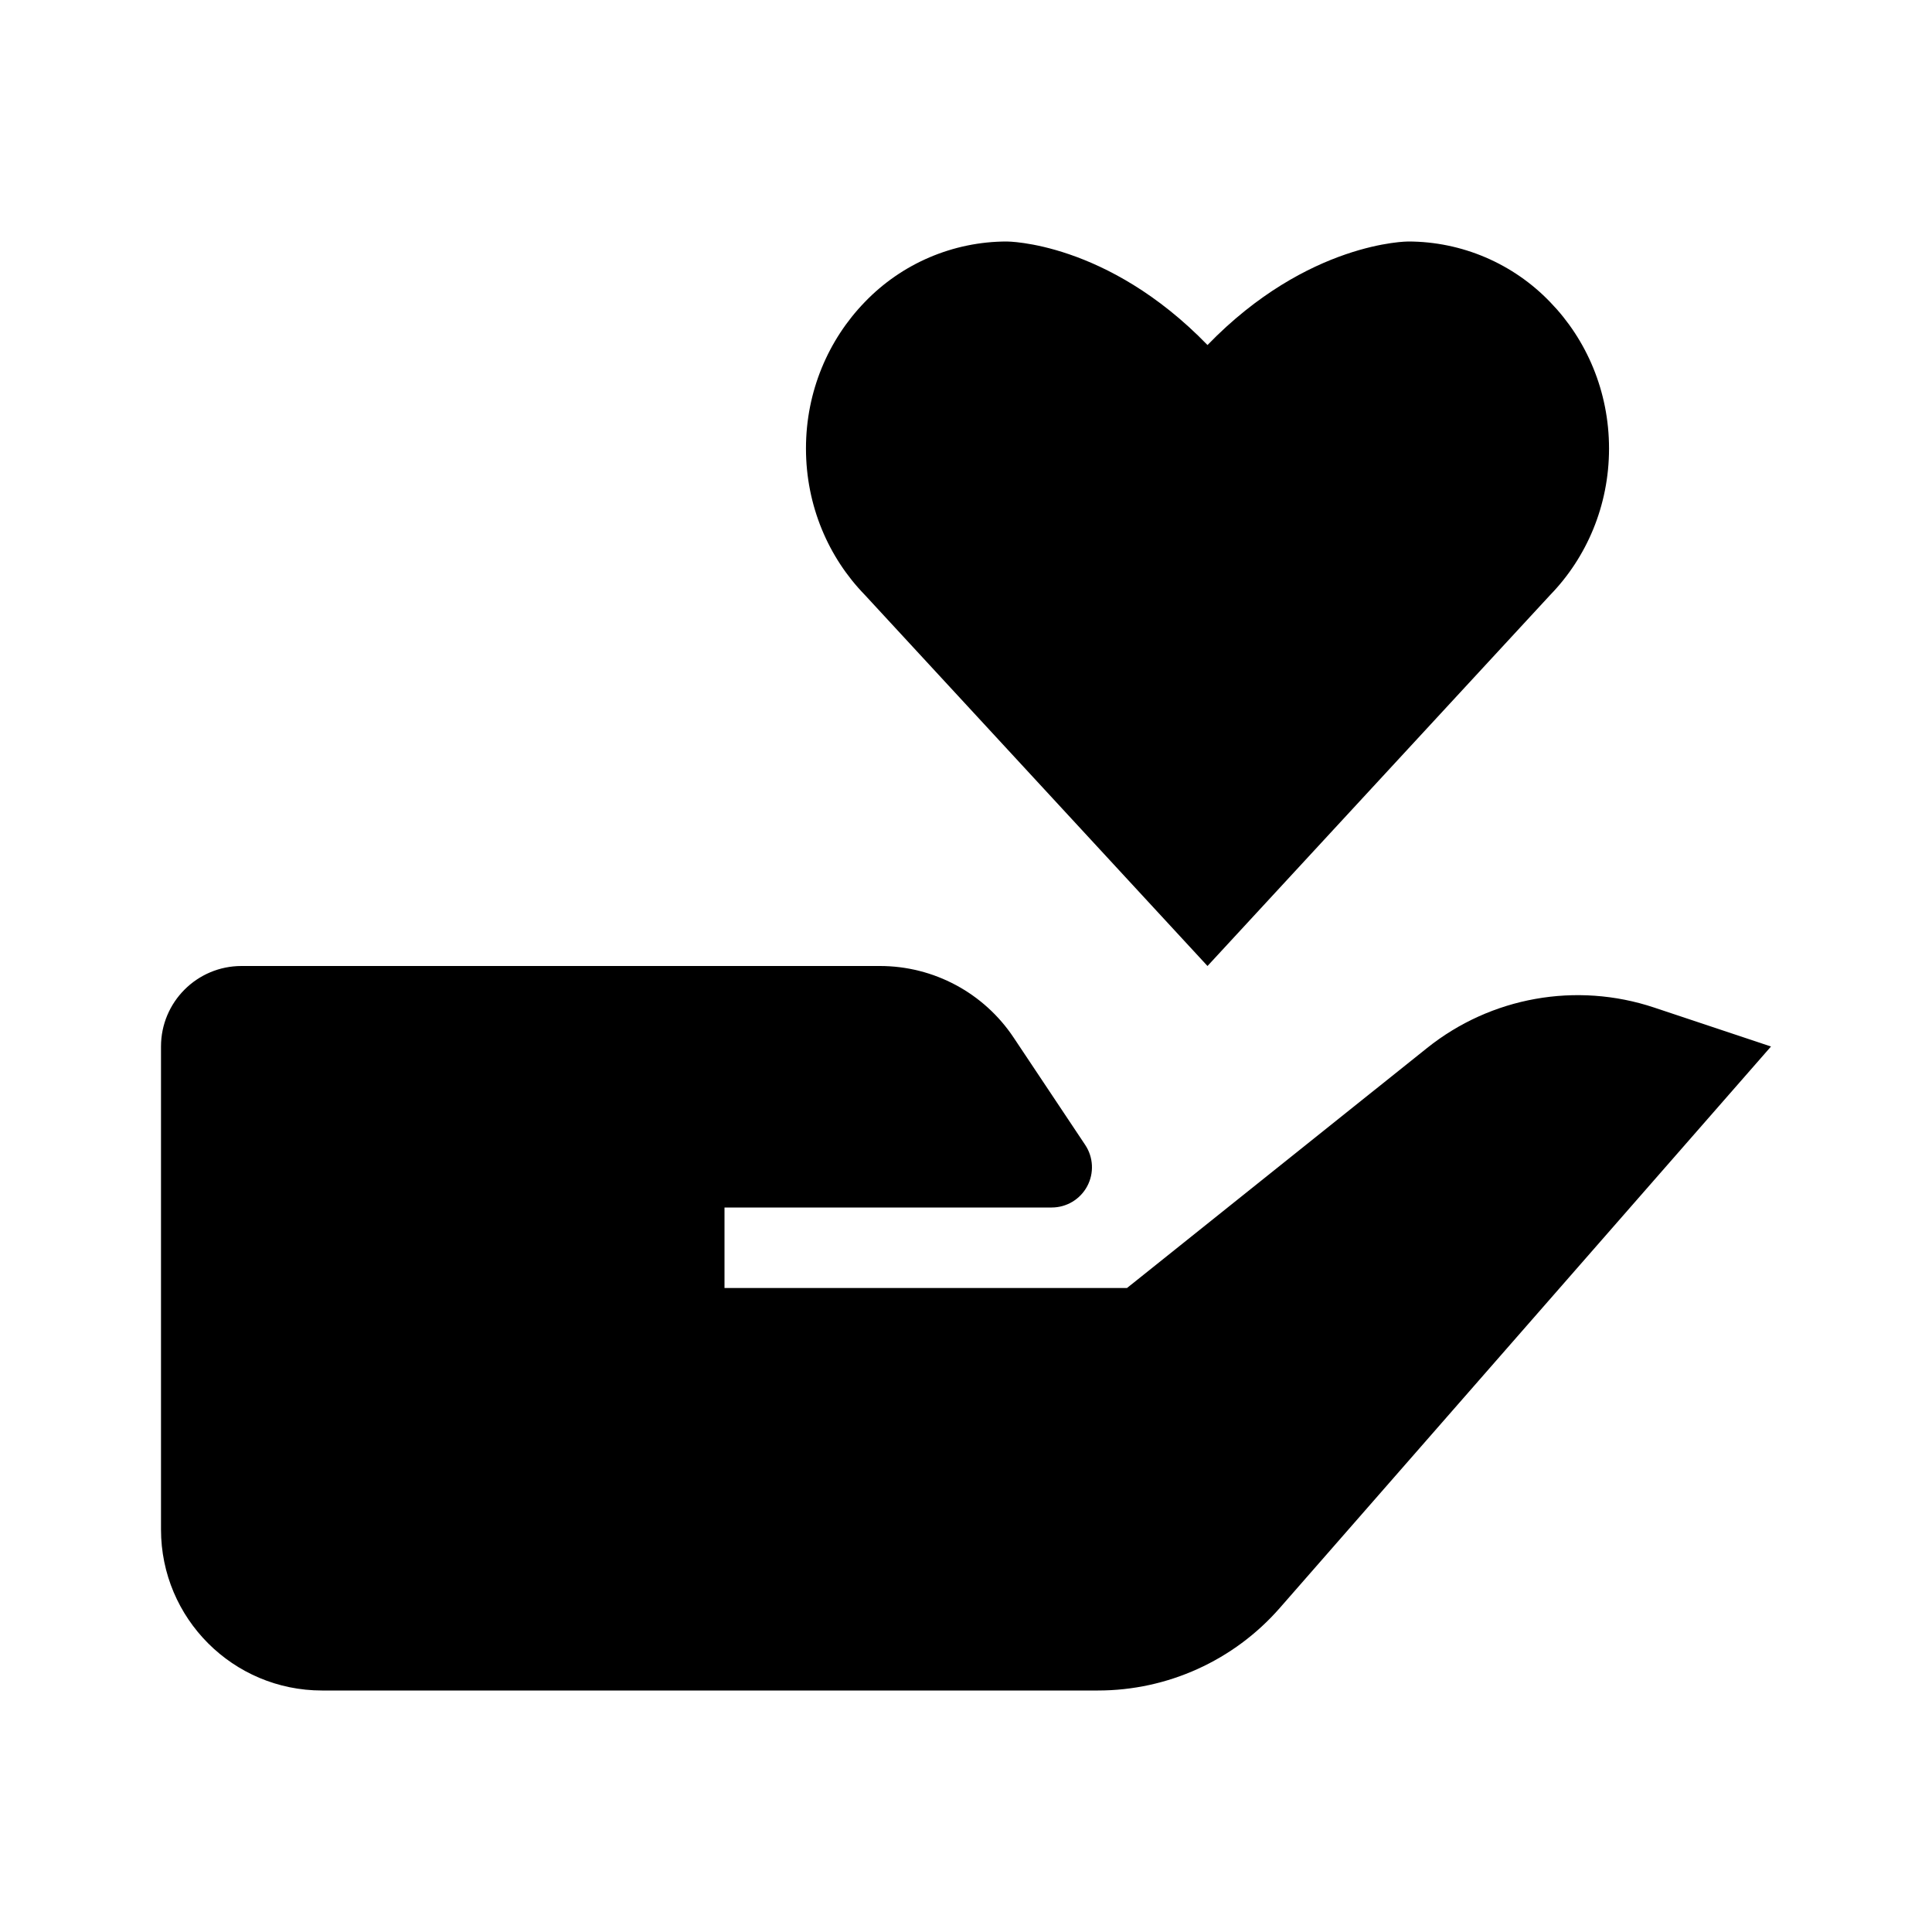
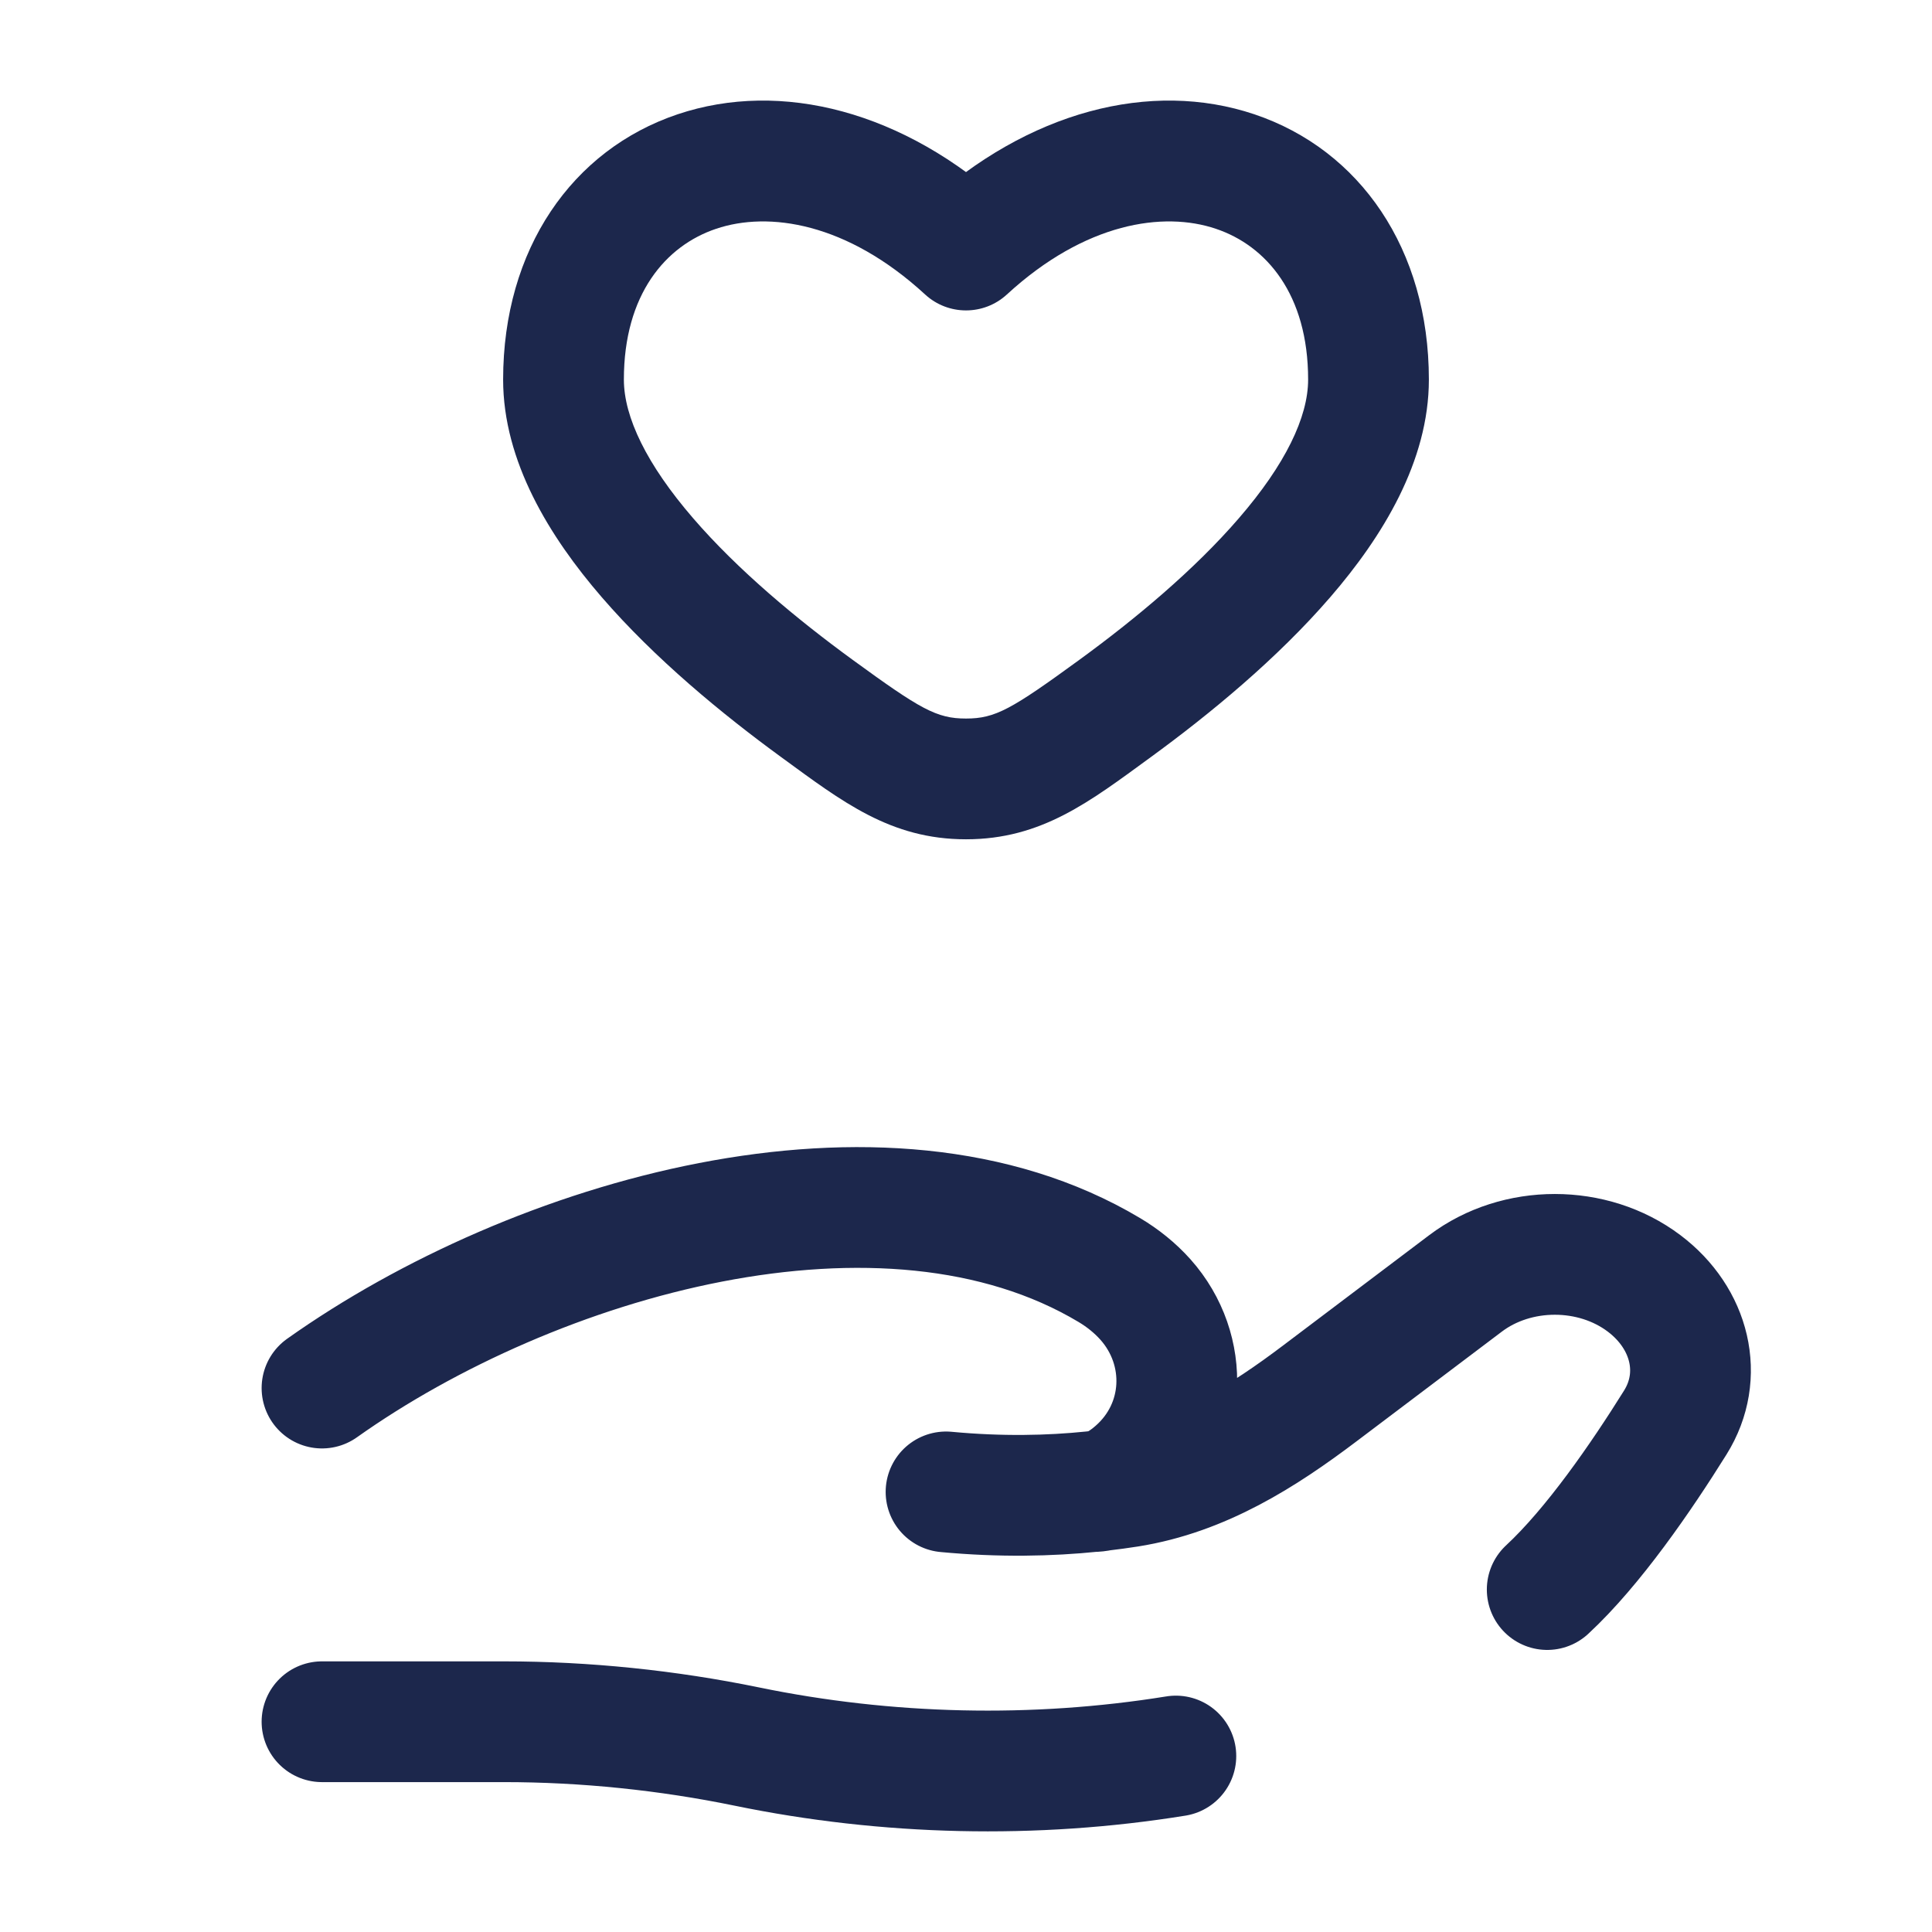
- <svg xmlns="http://www.w3.org/2000/svg" fill="#000000" width="800px" height="800px" viewBox="0 0 24 24">
-   <path d="M17.726 13.02 14 16H9v-1h4.065a.5.5 0 0 0 .416-.777l-.888-1.332A1.995 1.995 0 0 0 10.93 12H3a1 1 0 0 0-1 1v6a2 2 0 0 0 2 2h9.639a3 3 0 0 0 2.258-1.024L22 13l-1.452-.484a2.998 2.998 0 0 0-2.822.504zm1.532-5.63c.451-.465.73-1.108.73-1.818s-.279-1.353-.73-1.818A2.447 2.447 0 0 0 17.494 3S16.25 2.997 15 4.286C13.75 2.997 12.506 3 12.506 3a2.45 2.45 0 0 0-1.764.753c-.451.466-.73 1.108-.73 1.818s.279 1.354.73 1.818L15 12l4.258-4.61z" />
+ <svg xmlns="http://www.w3.org/2000/svg" width="800px" height="800px" viewBox="0 0 24 24" fill="none">
+   <path d="M10.15 8.802L9.708 9.408L10.15 8.802ZM12 3.106L11.492 3.658C11.779 3.922 12.221 3.922 12.508 3.658L12 3.106ZM13.85 8.802L14.292 9.408L13.85 8.802ZM12 9.676L12 10.426H12L12 9.676ZM10.591 8.196C9.901 7.693 9.165 7.081 8.609 6.436C8.035 5.771 7.75 5.182 7.75 4.715H6.25C6.25 5.732 6.828 6.669 7.473 7.416C8.136 8.184 8.974 8.873 9.708 9.408L10.591 8.196ZM7.75 4.715C7.75 3.656 8.27 3.052 8.896 2.842C9.548 2.622 10.52 2.764 11.492 3.658L12.508 2.554C11.23 1.38 9.703 0.988 8.417 1.42C7.105 1.862 6.25 3.096 6.25 4.715H7.75ZM14.292 9.408C15.026 8.873 15.864 8.184 16.527 7.416C17.172 6.669 17.75 5.732 17.75 4.715H16.25C16.25 5.182 15.966 5.771 15.391 6.436C14.835 7.081 14.099 7.693 13.409 8.196L14.292 9.408ZM17.75 4.715C17.75 3.096 16.895 1.862 15.583 1.42C14.297 0.988 12.77 1.38 11.492 2.554L12.508 3.658C13.48 2.764 14.453 2.622 15.104 2.842C15.73 3.052 16.25 3.656 16.25 4.715H17.75ZM9.708 9.408C10.463 9.959 11.062 10.426 12 10.426L12 8.926C11.635 8.926 11.435 8.811 10.591 8.196L9.708 9.408ZM13.409 8.196C12.565 8.811 12.365 8.926 12 8.926L12 10.426C12.938 10.426 13.537 9.959 14.292 9.408L13.409 8.196Z" fill="#1C274C" />
+   <path d="M4 21.388H6.26C7.271 21.388 8.293 21.494 9.276 21.696C11.017 22.055 12.849 22.098 14.607 21.814M13.676 18.517C13.796 18.503 13.911 18.487 14.021 18.47C14.932 18.325 15.697 17.837 16.397 17.308L18.205 15.943C18.842 15.462 19.787 15.462 20.424 15.943C20.998 16.376 21.174 17.089 20.811 17.671C20.388 18.349 19.792 19.216 19.22 19.746M13.676 18.517C13.64 18.521 13.604 18.525 13.567 18.529M13.676 18.517C13.822 18.486 13.967 18.396 14.103 18.277C14.746 17.716 14.787 16.77 14.229 16.143C14.099 15.998 13.947 15.876 13.779 15.776C10.982 14.107 6.629 15.378 4 17.243M13.676 18.517C13.64 18.525 13.603 18.529 13.567 18.529M13.567 18.529C13.043 18.583 12.431 18.597 11.752 18.533" stroke="#1C274C" stroke-width="1.5" stroke-linecap="round" />
</svg>
